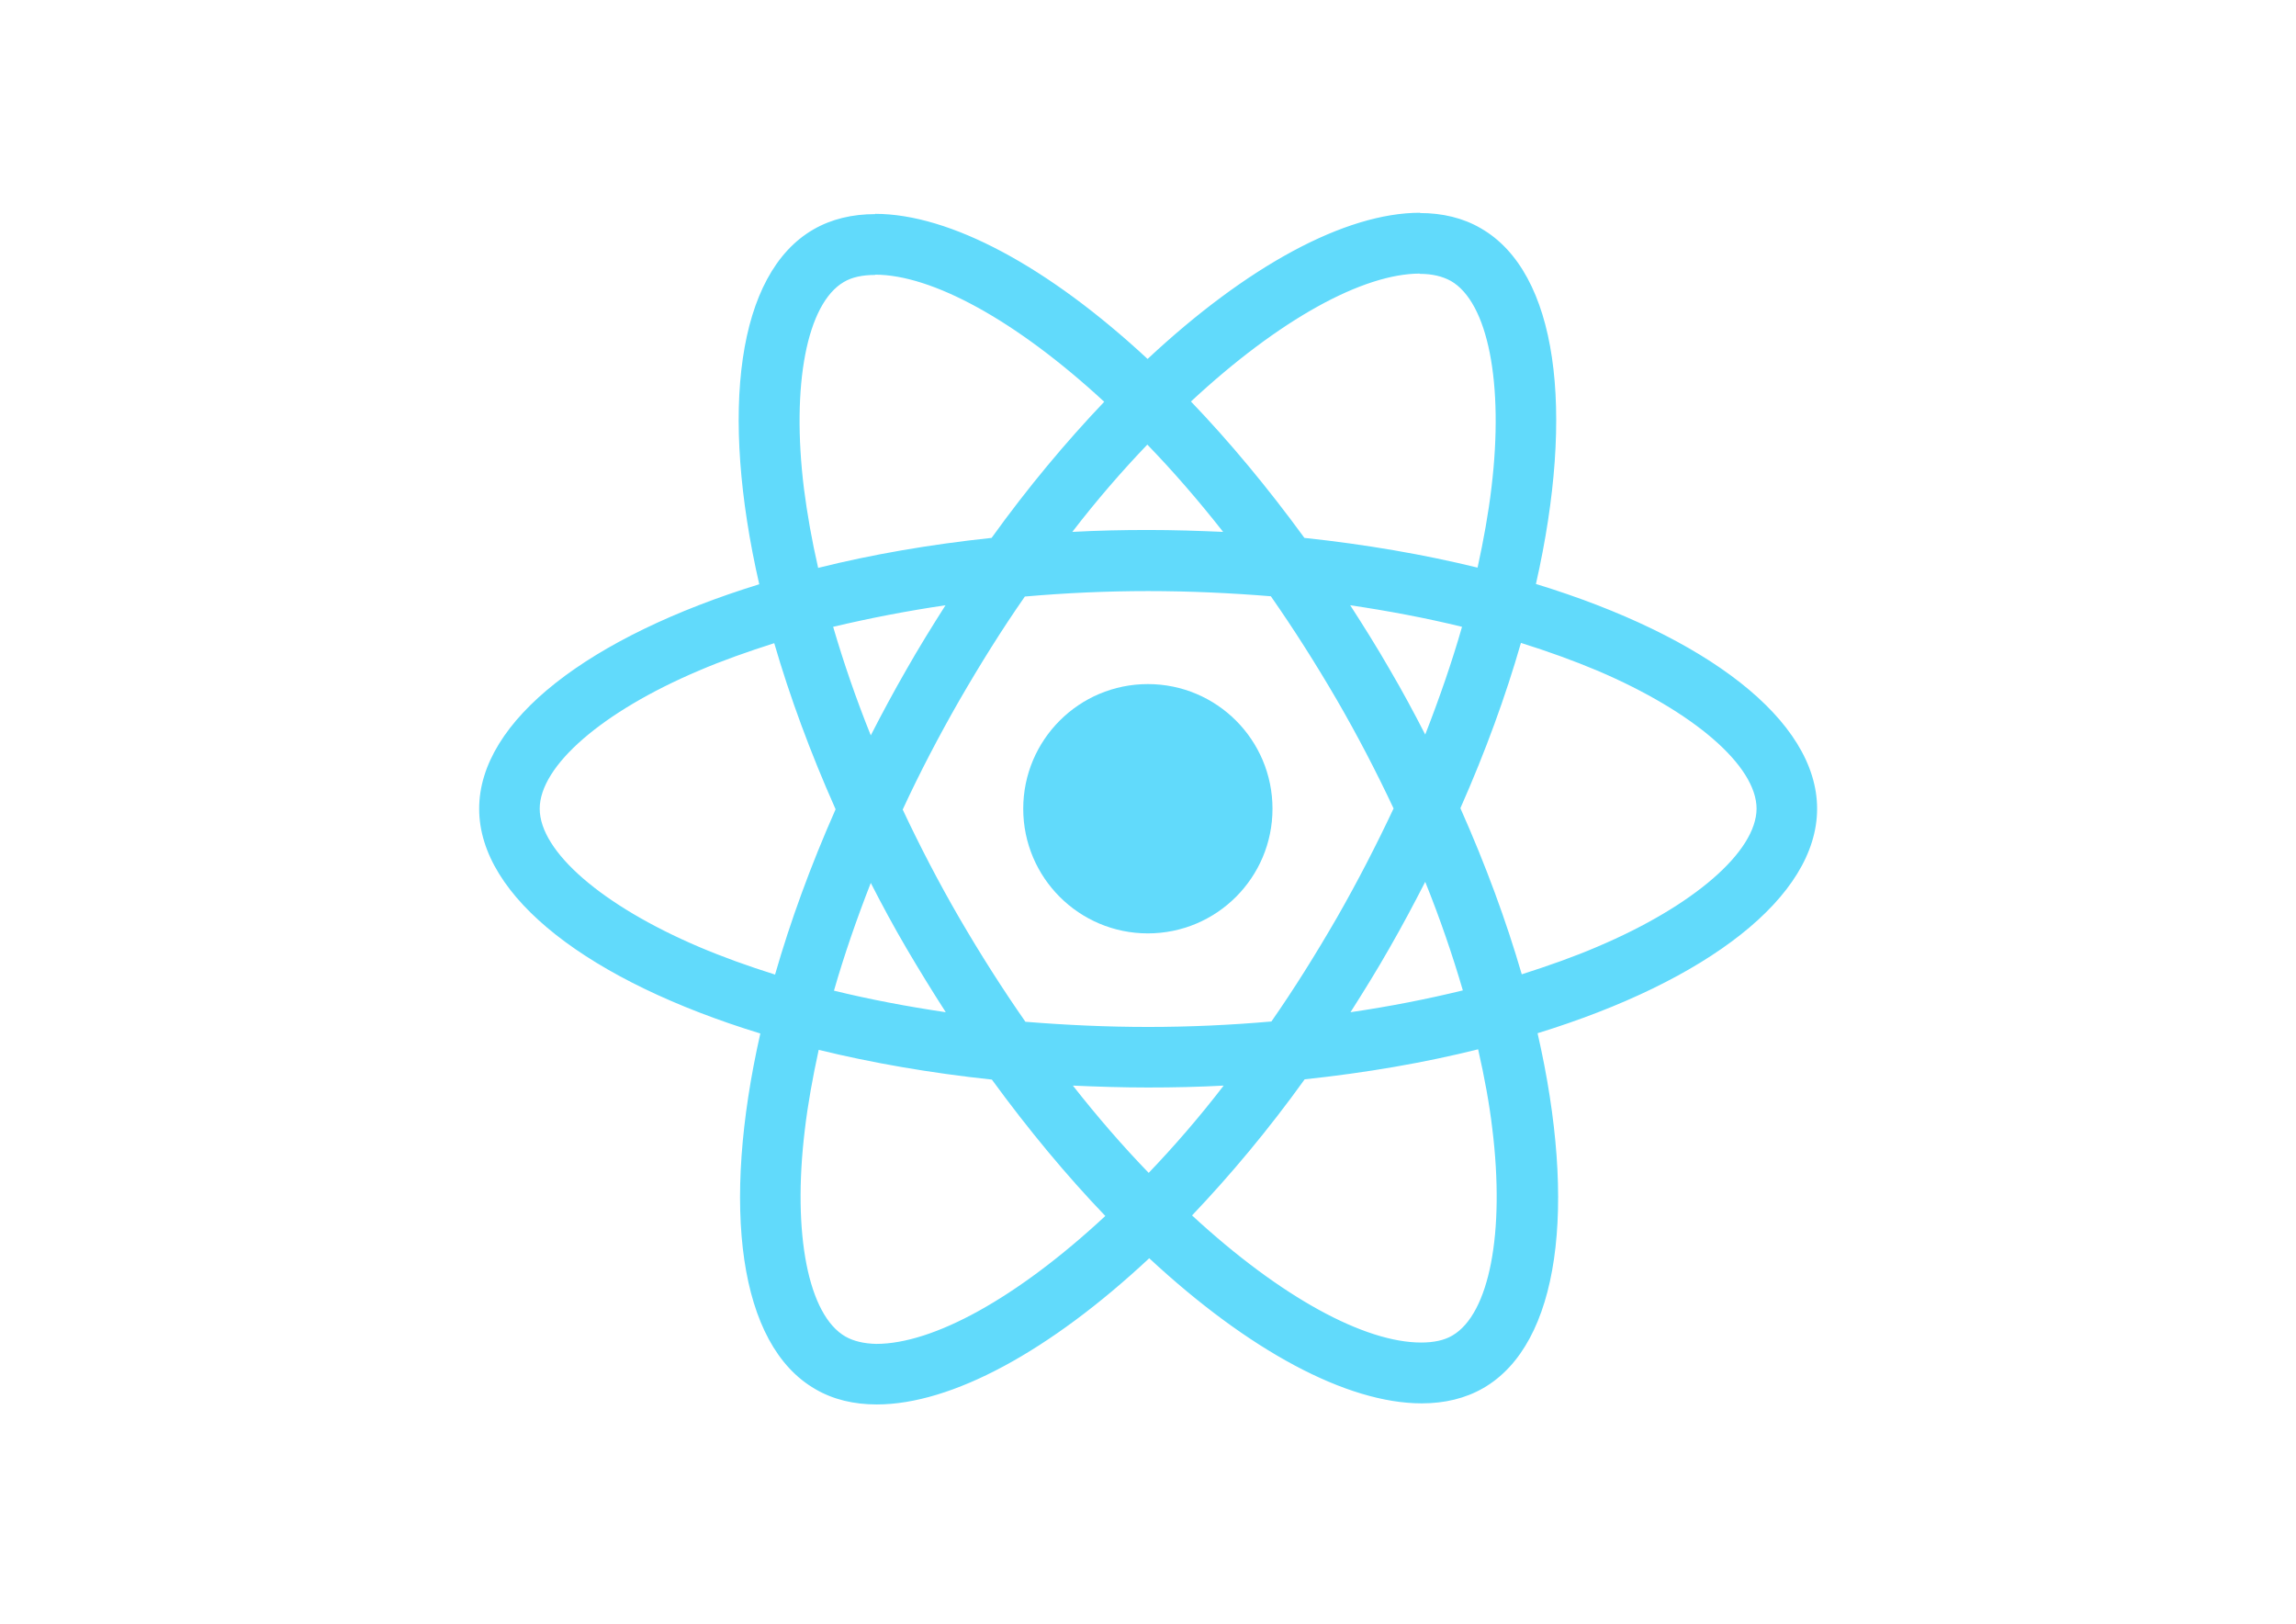
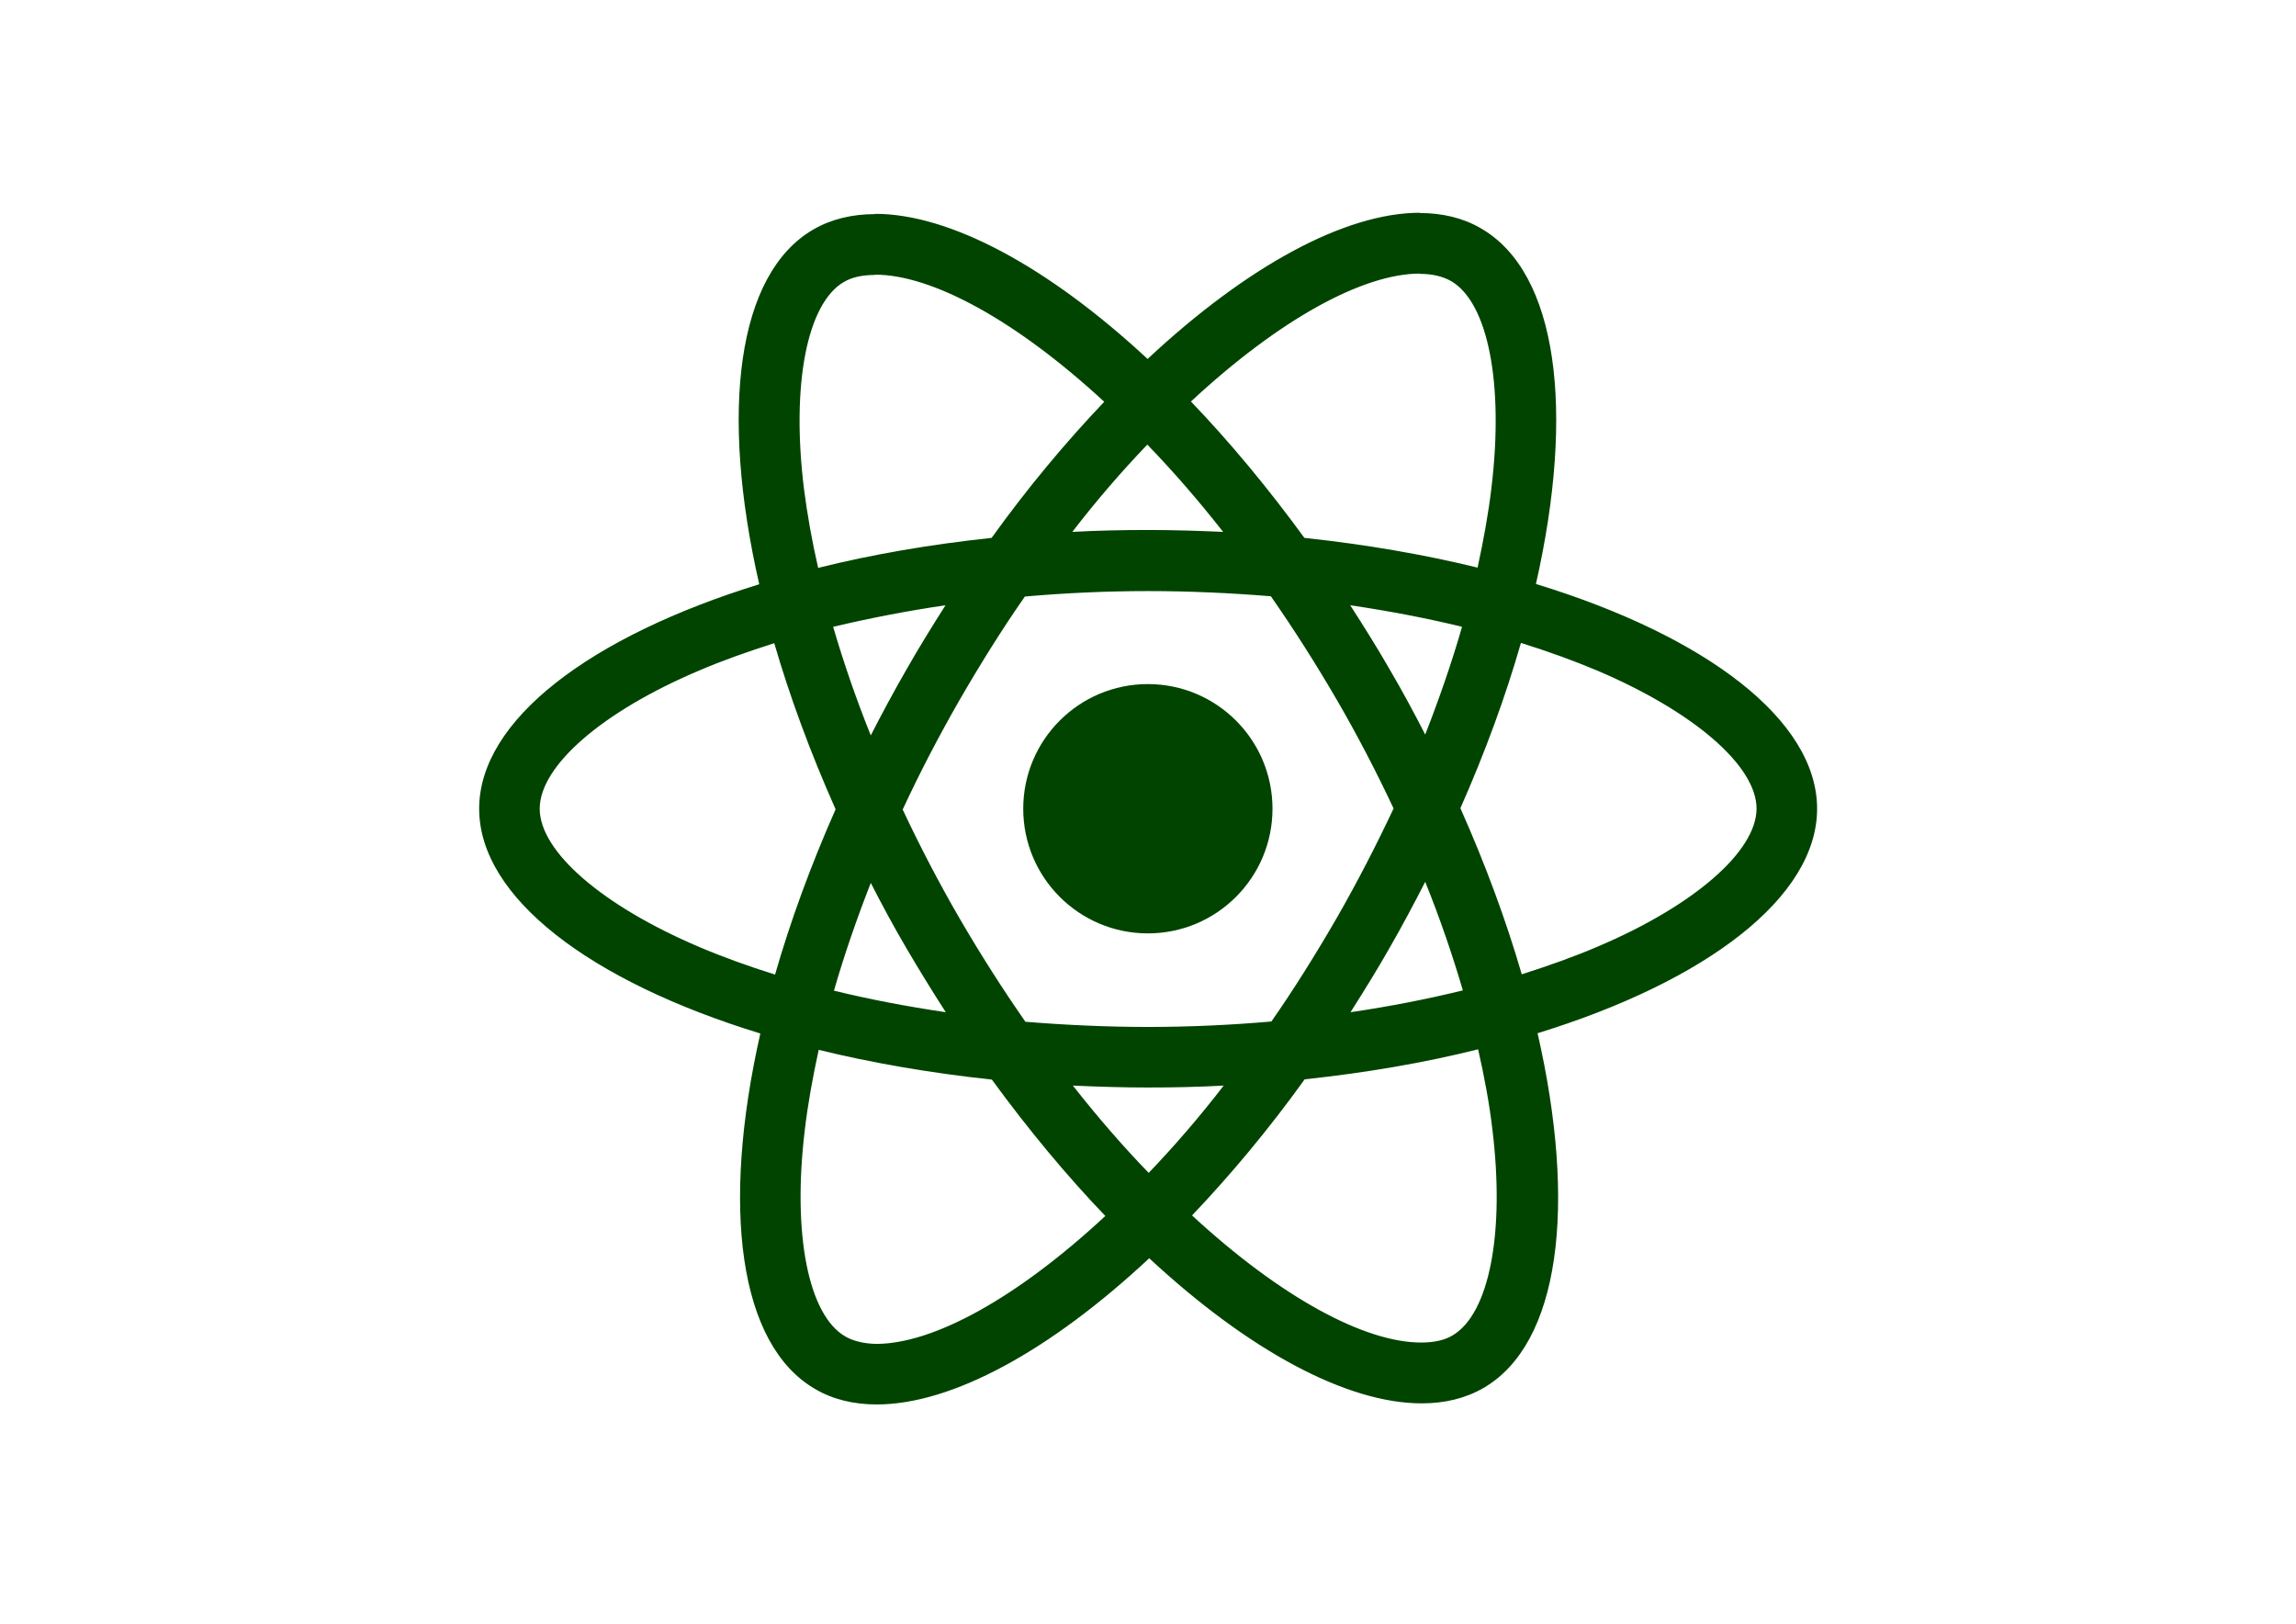
<svg xmlns="http://www.w3.org/2000/svg" viewBox="0 0 841.9 595.3">
-   <g fill="#61DAFB">
+   <g fill="#004400">
    <path d="M666.3 296.5c0-32.5-40.7-63.3-103.1-82.4 14.4-63.6 8-114.2-20.2-130.4-6.5-3.8-14.1-5.6-22.4-5.6v22.3c4.6 0 8.3.9 11.4 2.6 13.6 7.8 19.5 37.5 14.9 75.7-1.1 9.4-2.9 19.3-5.1 29.4-19.6-4.8-41-8.5-63.5-10.9-13.5-18.5-27.5-35.3-41.6-50 32.6-30.3 63.2-46.9 84-46.9V78c-27.5 0-63.5 19.6-99.9 53.6-36.4-33.8-72.4-53.2-99.9-53.2v22.3c20.7 0 51.4 16.5 84 46.6-14 14.7-28 31.4-41.3 49.9-22.6 2.4-44 6.1-63.6 11-2.3-10-4-19.7-5.2-29-4.7-38.2 1.1-67.9 14.6-75.8 3-1.8 6.9-2.6 11.5-2.6V78.5c-8.4 0-16 1.8-22.6 5.6-28.1 16.2-34.4 66.7-19.9 130.1-62.2 19.2-102.7 49.9-102.7 82.3 0 32.5 40.7 63.3 103.1 82.4-14.4 63.6-8 114.2 20.2 130.4 6.5 3.8 14.1 5.6 22.5 5.6 27.5 0 63.5-19.6 99.9-53.6 36.4 33.8 72.4 53.2 99.9 53.2 8.4 0 16-1.8 22.6-5.6 28.1-16.2 34.4-66.7 19.9-130.1 62-19.1 102.5-49.9 102.5-82.3zm-130.2-66.7c-3.7 12.9-8.3 26.2-13.5 39.5-4.1-8-8.4-16-13.1-24-4.6-8-9.5-15.8-14.4-23.4 14.2 2.1 27.9 4.7 41 7.9zm-45.8 106.5c-7.8 13.5-15.8 26.3-24.1 38.2-14.9 1.3-30 2-45.2 2-15.1 0-30.2-.7-45-1.9-8.3-11.9-16.4-24.6-24.2-38-7.6-13.1-14.5-26.4-20.8-39.8 6.2-13.4 13.2-26.8 20.7-39.9 7.8-13.5 15.8-26.3 24.1-38.2 14.9-1.3 30-2 45.2-2 15.1 0 30.2.7 45 1.9 8.3 11.9 16.4 24.6 24.2 38 7.6 13.1 14.5 26.4 20.8 39.8-6.3 13.4-13.2 26.8-20.7 39.9zm32.3-13c5.4 13.4 10 26.8 13.8 39.8-13.1 3.2-26.9 5.9-41.2 8 4.9-7.7 9.8-15.6 14.4-23.7 4.6-8 8.9-16.1 13-24.1zM421.2 430c-9.3-9.6-18.6-20.3-27.8-32 9 .4 18.2.7 27.5.7 9.4 0 18.7-.2 27.8-.7-9 11.7-18.3 22.4-27.5 32zm-74.4-58.9c-14.2-2.1-27.9-4.7-41-7.9 3.7-12.9 8.3-26.2 13.5-39.5 4.1 8 8.4 16 13.1 24 4.7 8 9.5 15.8 14.4 23.4zM420.7 163c9.3 9.6 18.6 20.3 27.8 32-9-.4-18.2-.7-27.5-.7-9.4 0-18.7.2-27.8.7 9-11.7 18.3-22.4 27.5-32zm-74 58.9c-4.9 7.7-9.8 15.6-14.4 23.7-4.6 8-8.9 16-13 24-5.4-13.4-10-26.8-13.8-39.8 13.1-3.1 26.9-5.8 41.2-7.9zm-90.5 125.2c-35.4-15.1-58.3-34.9-58.3-50.6 0-15.7 22.9-35.6 58.3-50.6 8.6-3.7 18-7 27.7-10.1 5.7 19.6 13.2 40 22.5 60.9-9.2 20.8-16.6 41.1-22.2 60.6-9.9-3.1-19.3-6.5-28-10.2zM310 490c-13.6-7.8-19.5-37.5-14.9-75.7 1.1-9.4 2.9-19.3 5.1-29.4 19.6 4.8 41 8.5 63.5 10.9 13.5 18.5 27.5 35.3 41.6 50-32.6 30.3-63.2 46.9-84 46.9-4.5-.1-8.3-1-11.3-2.7zm237.2-76.2c4.7 38.2-1.1 67.9-14.6 75.8-3 1.8-6.9 2.6-11.5 2.6-20.7 0-51.4-16.5-84-46.6 14-14.7 28-31.4 41.3-49.9 22.6-2.4 44-6.1 63.6-11 2.3 10.1 4.1 19.8 5.2 29.1zm38.5-66.7c-8.6 3.7-18 7-27.7 10.1-5.7-19.6-13.2-40-22.5-60.9 9.2-20.8 16.6-41.1 22.2-60.6 9.9 3.1 19.3 6.5 28.1 10.2 35.4 15.1 58.3 34.9 58.3 50.6-.1 15.7-23 35.6-58.4 50.6zM320.8 78.4z" />
    <circle cx="420.9" cy="296.5" r="45.7" />
    <path d="M520.5 78.1z" />
  </g>
</svg>
